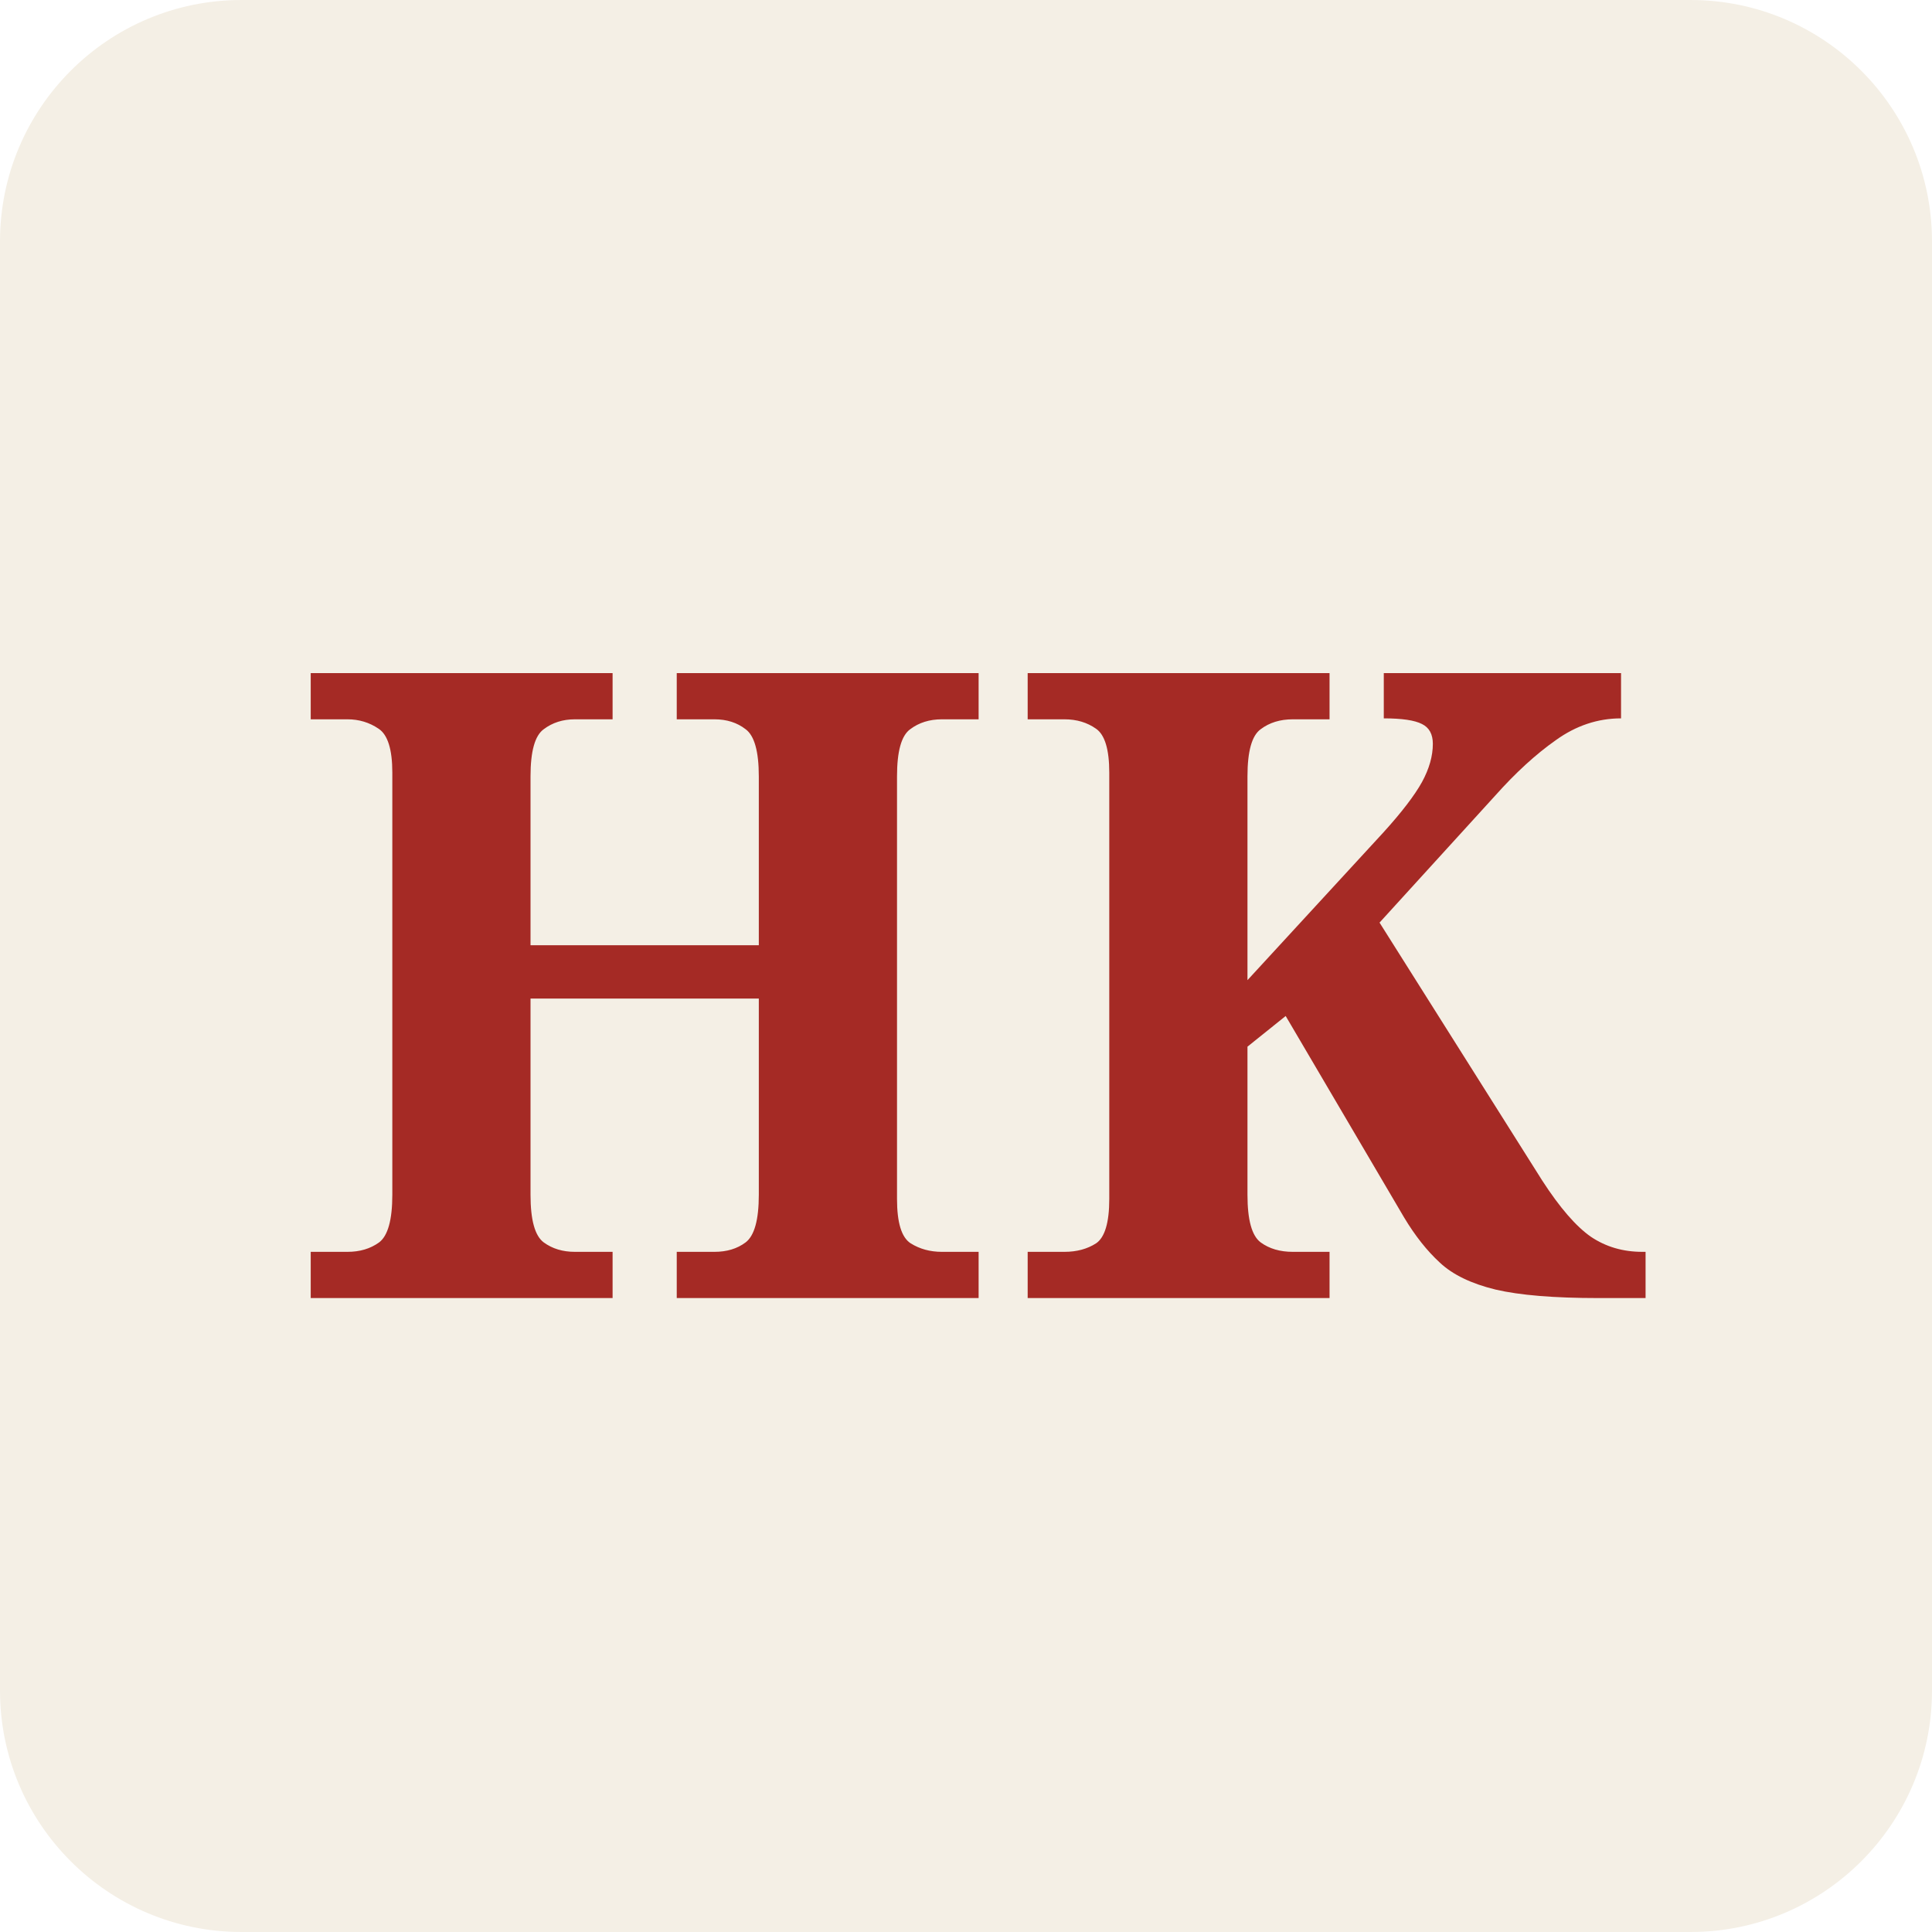
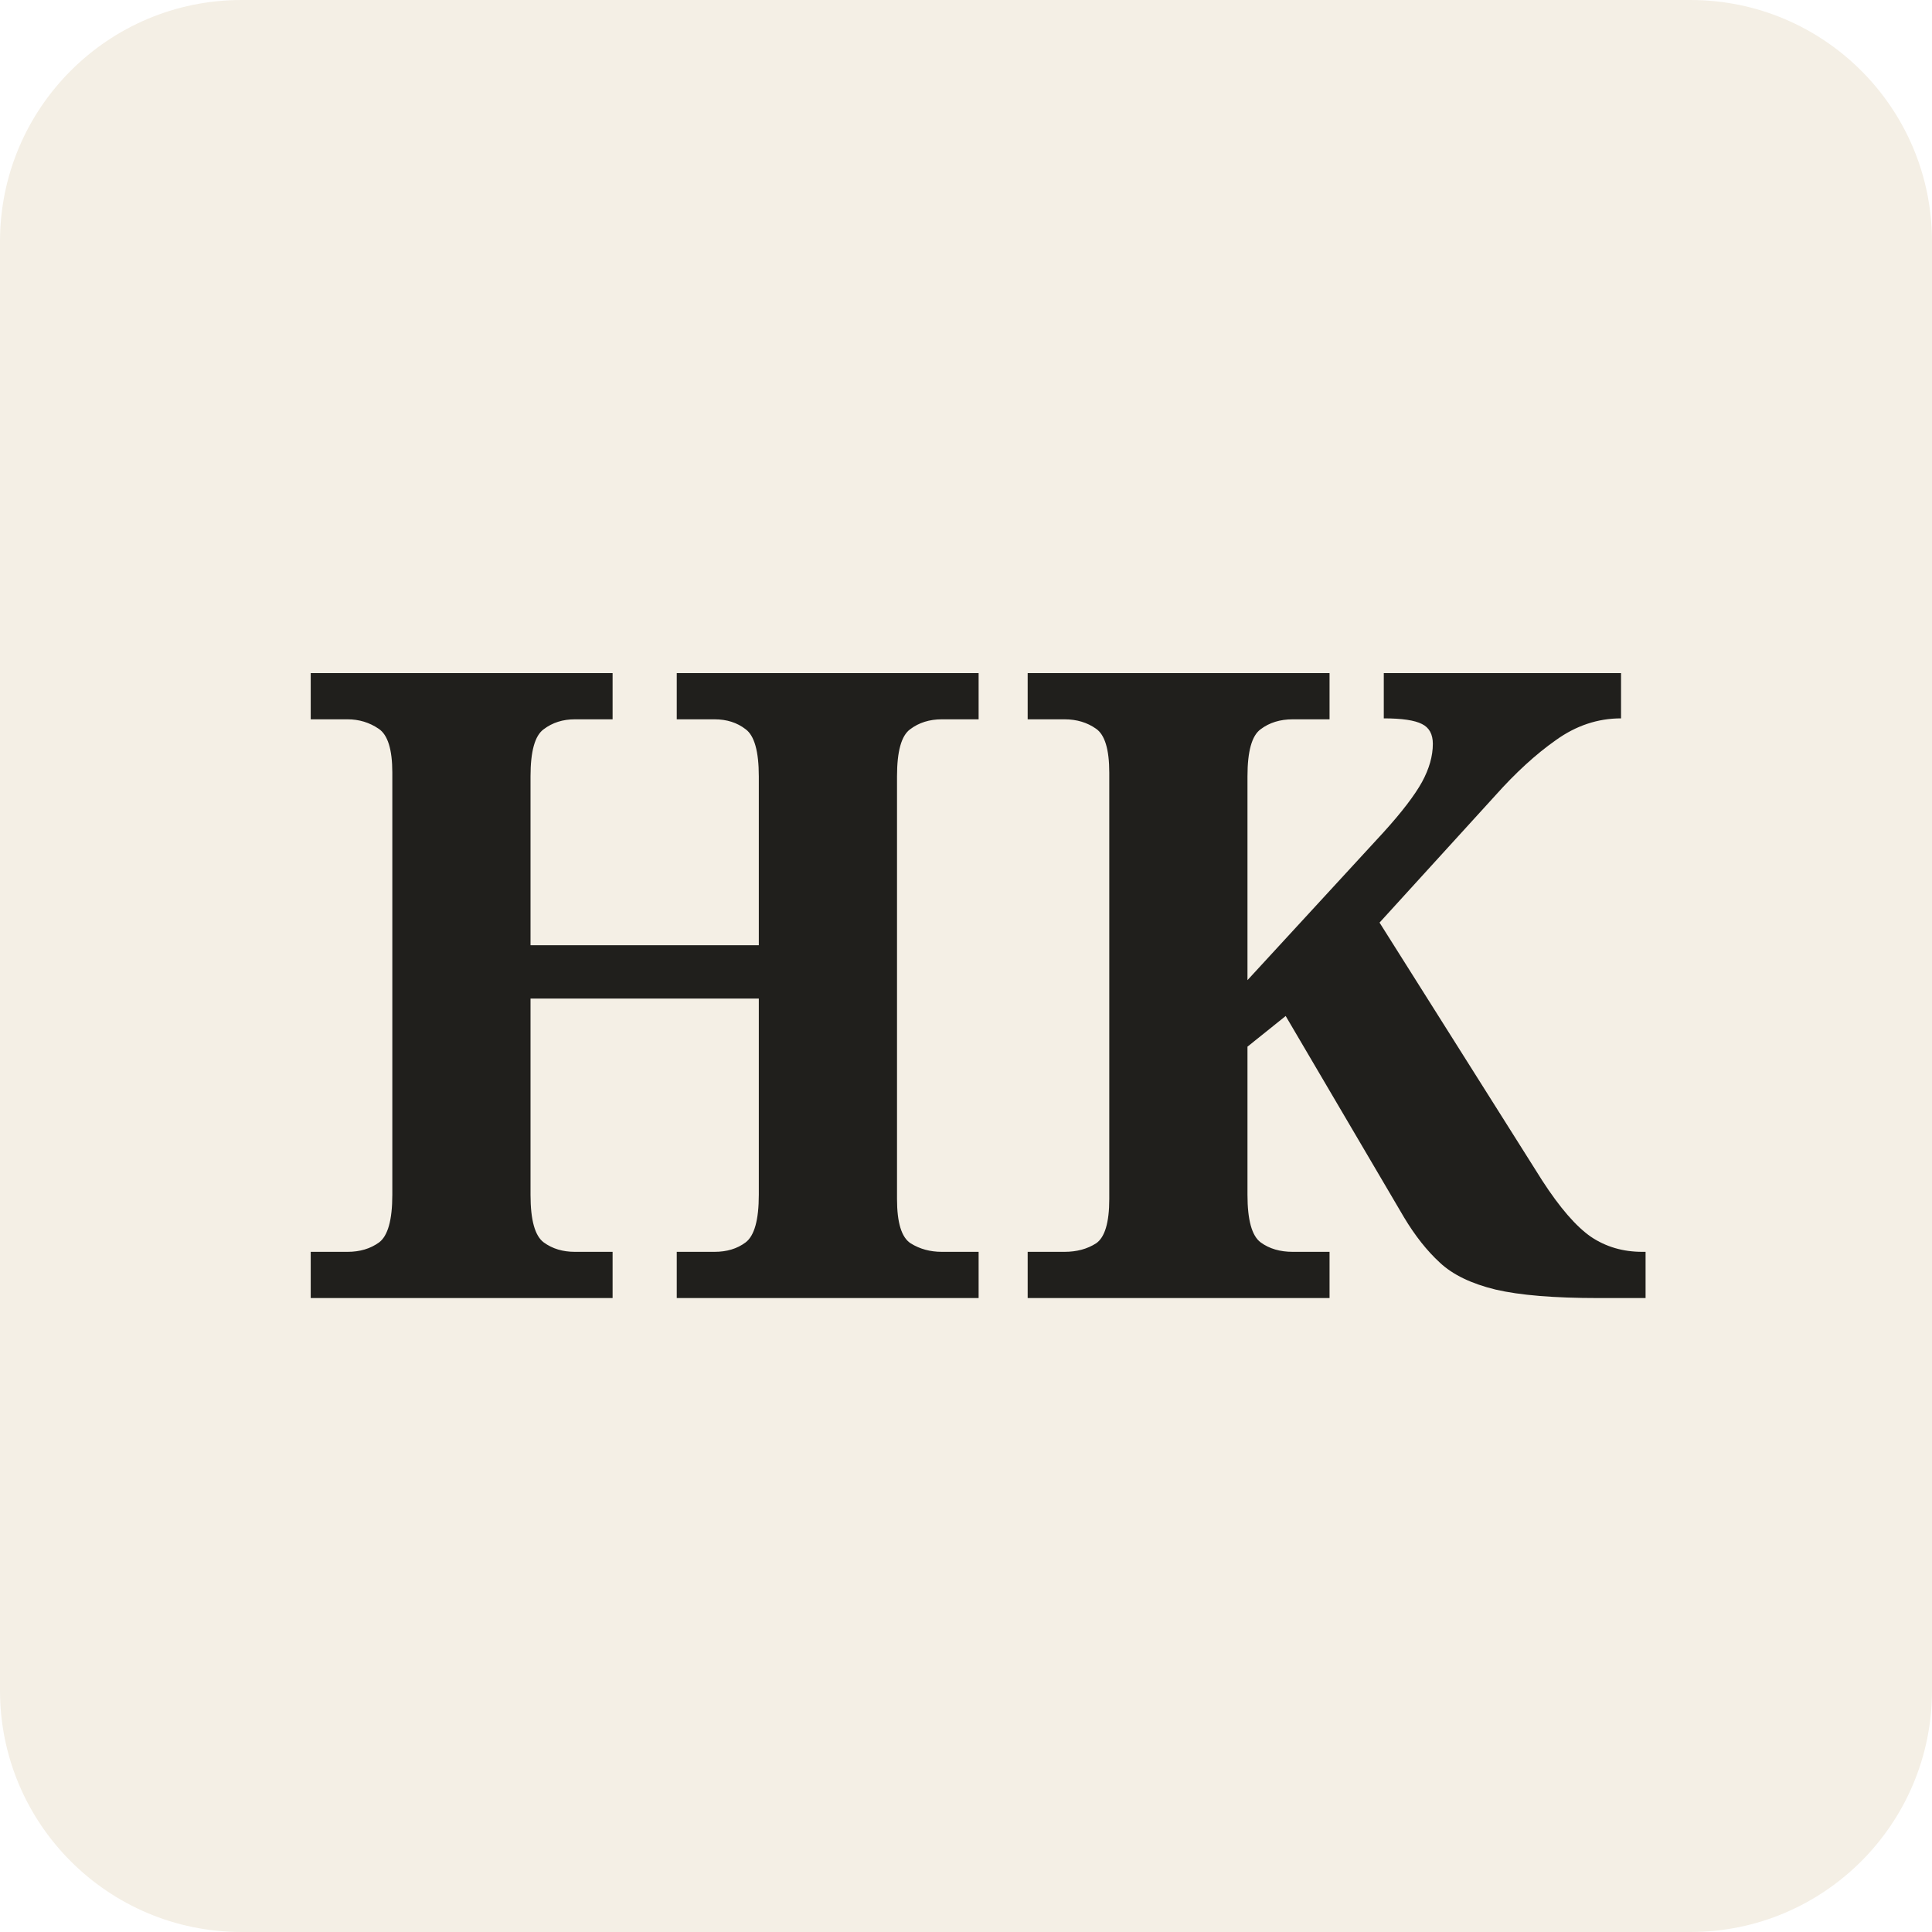
<svg xmlns="http://www.w3.org/2000/svg" viewBox="0 0 64 64">
  <rect width="64" height="64" rx="8" fill="#f4efe5" />
-   <text x="32" y="43" text-anchor="middle" font-family="Georgia, serif" font-size="29" font-weight="700" fill="#a52a25">HK</text>
+   <text x="32" y="43" text-anchor="middle" font-family="Georgia, serif" font-size="29" font-weight="700" fill="#201f1c">HK</text>
</svg>
